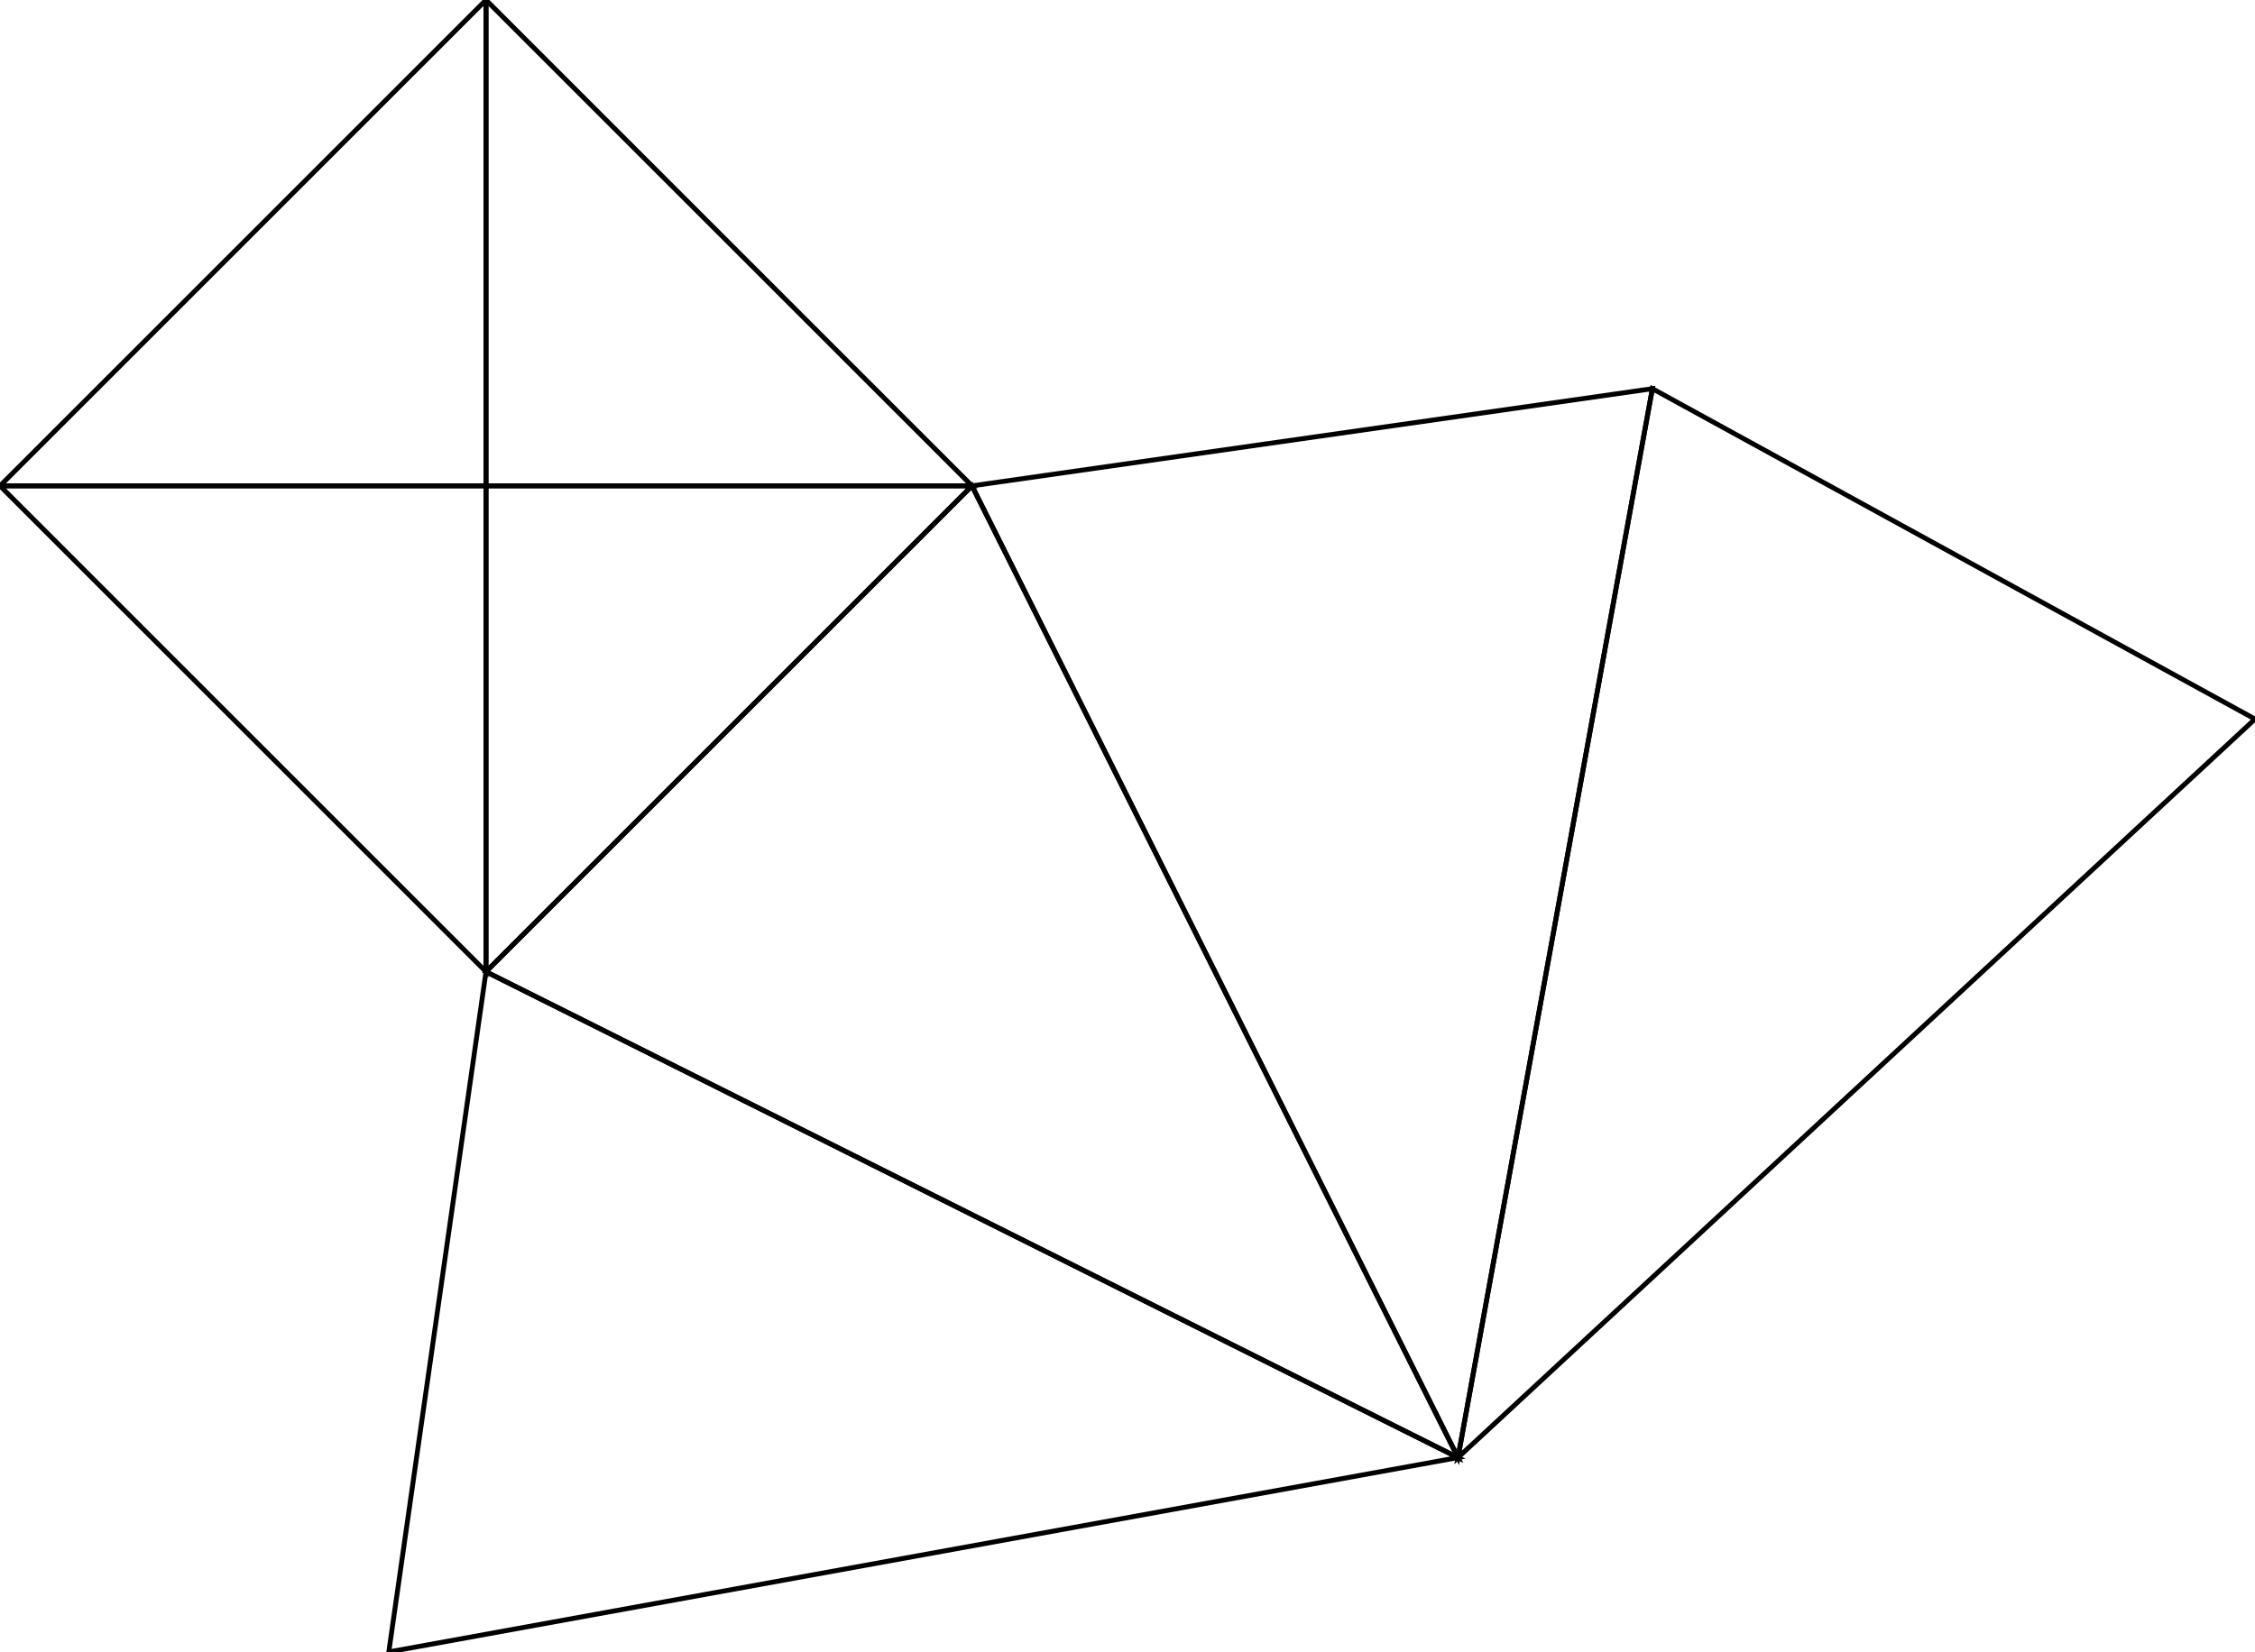
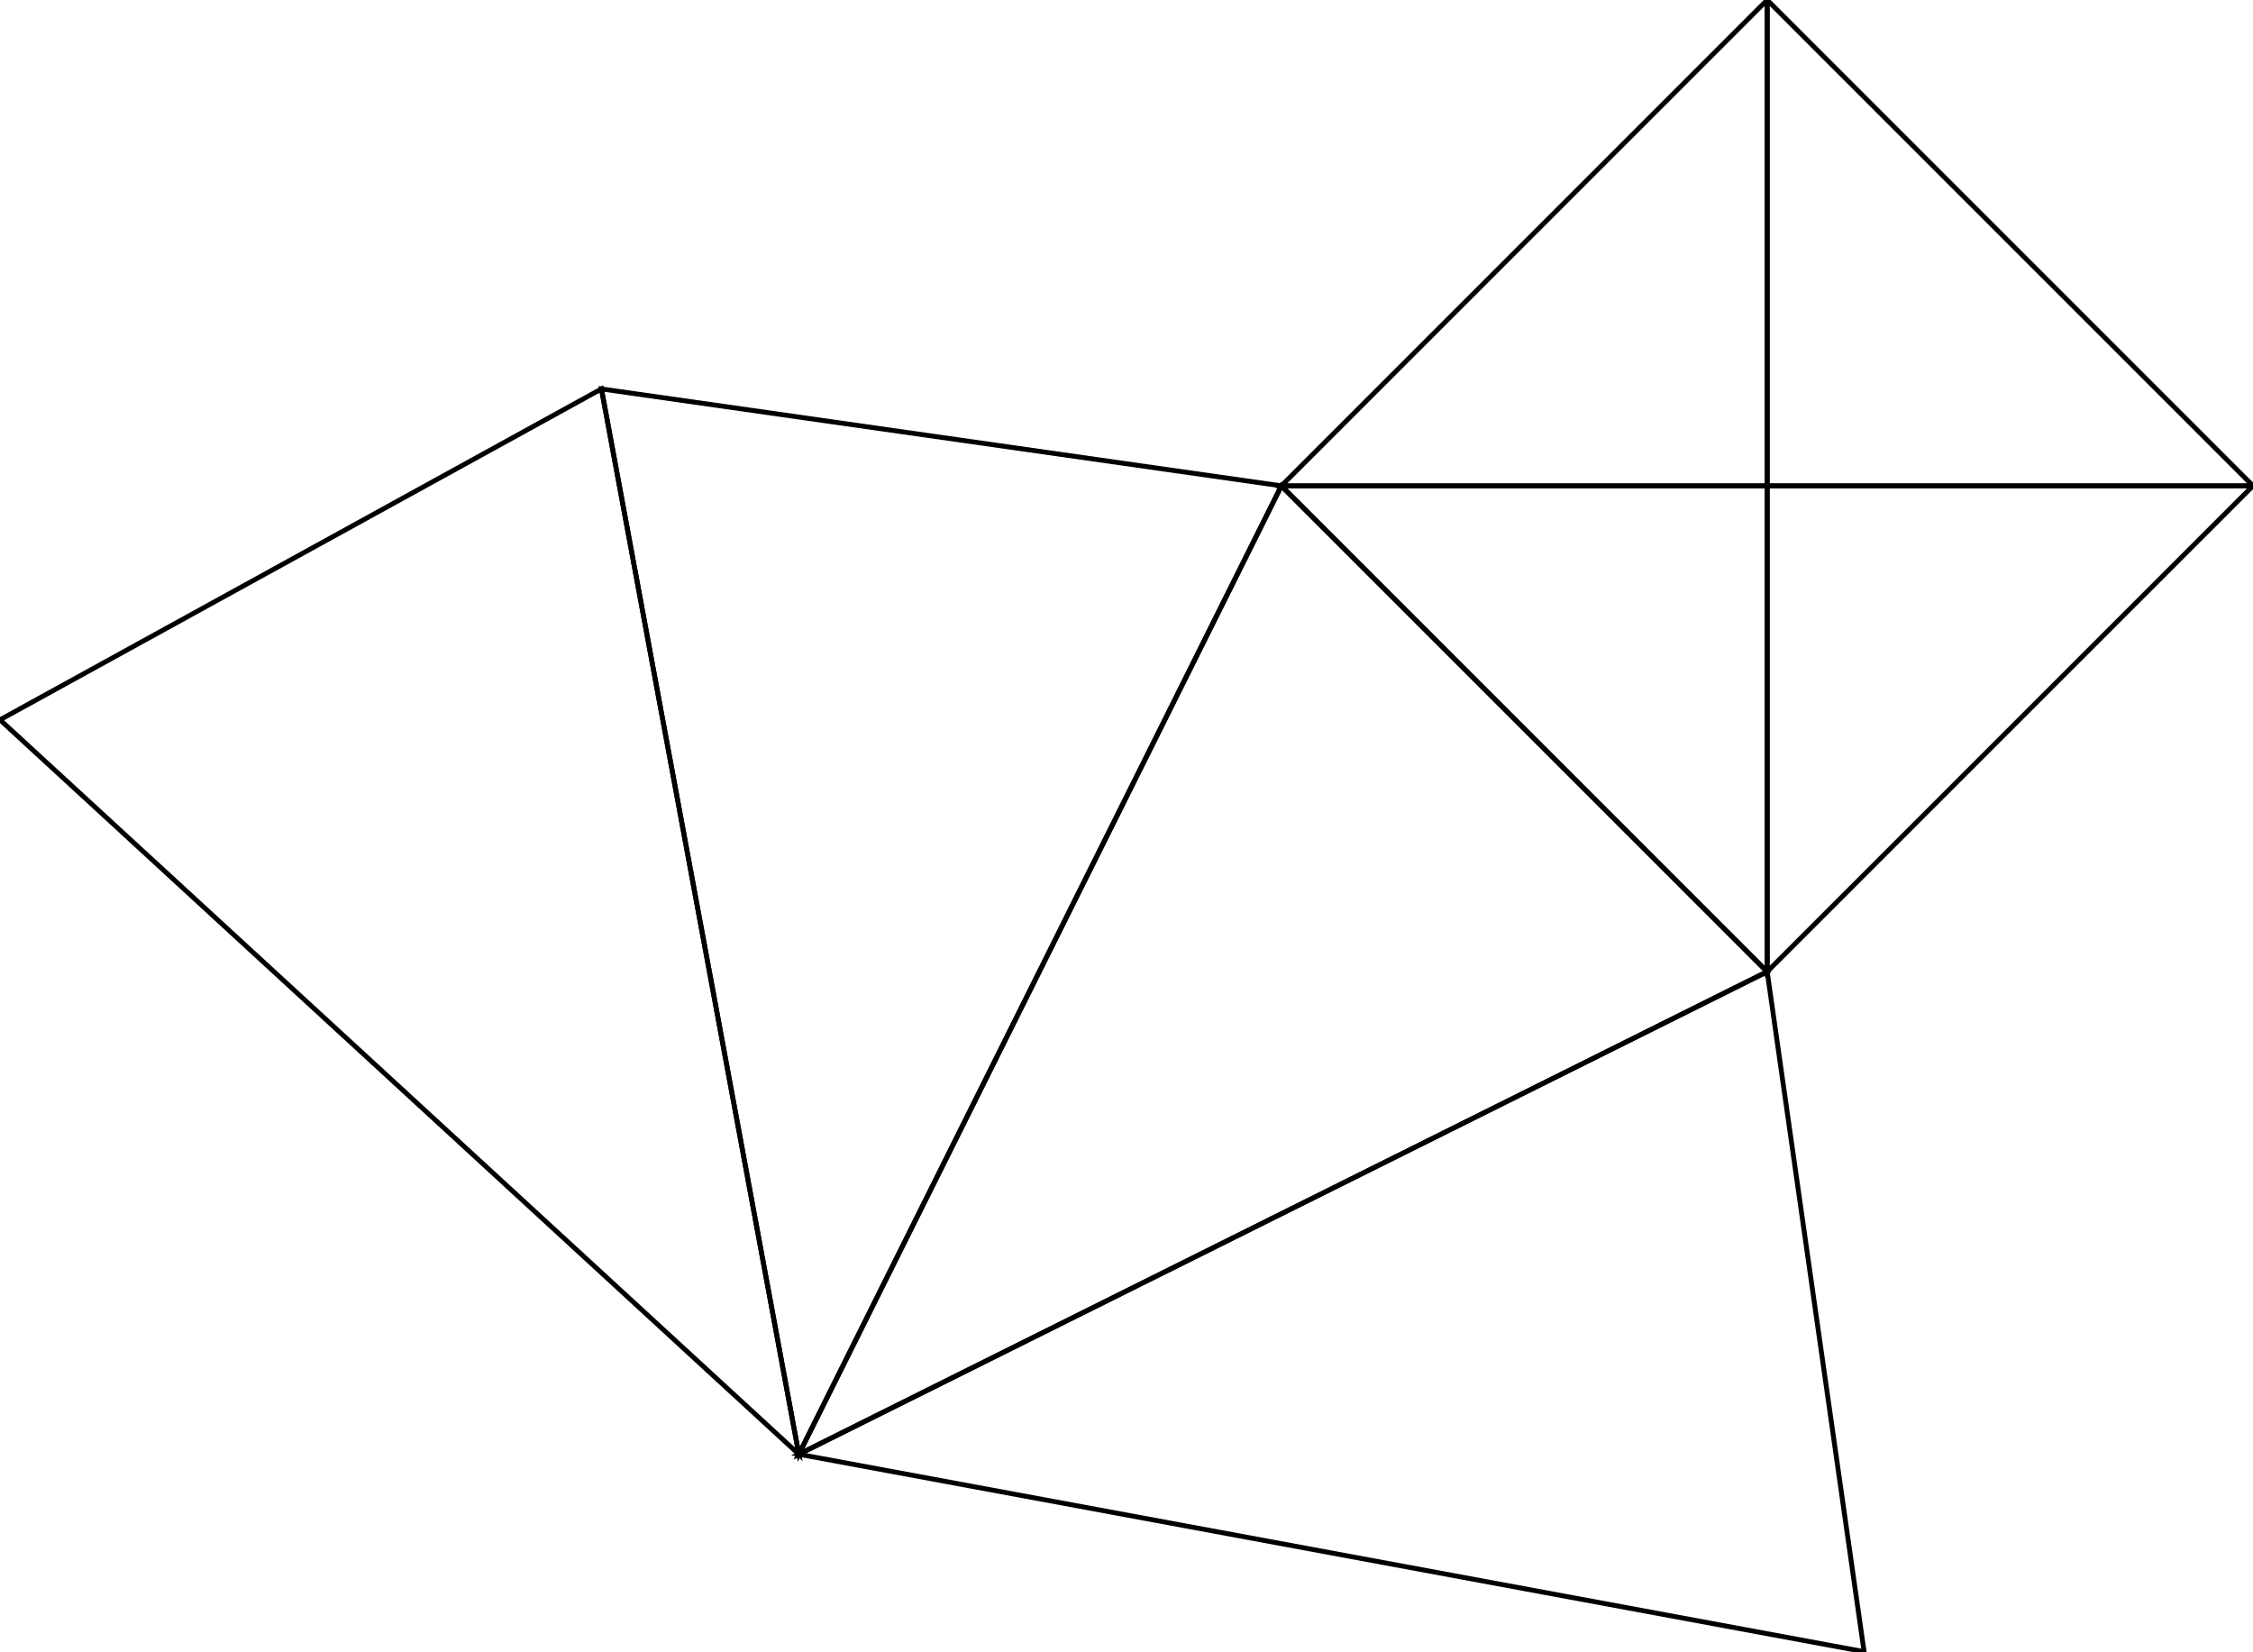
- <svg xmlns="http://www.w3.org/2000/svg" width="464" height="340" viewBox="-100 -100 464 340">
-   <polygon points="0 0 0 100 100 0 " stroke="black" fill="transparent" stroke-width="1" />
-   <polygon points="0 0 -100 0 0 100 " stroke="black" fill="transparent" stroke-width="1" />
-   <polygon points="0 100 200 200 100 0 " stroke="black" fill="transparent" stroke-width="1" />
-   <polygon points="-20 240 200 200 2.22045e-14 100 " stroke="black" fill="transparent" stroke-width="1" />
-   <polygon points="100 2.22045e-14 200 200 240 -20 " stroke="black" fill="transparent" stroke-width="1" />
-   <polygon points="240 -20 200 200 364 48 " stroke="black" fill="transparent" stroke-width="1" />
-   <polygon points="0 0 100 0 0 -100 " stroke="black" fill="transparent" stroke-width="1" />
-   <polygon points="0 0 0 -100 -100 0 " stroke="black" fill="transparent" stroke-width="1" />
+ <svg xmlns="http://www.w3.org/2000/svg" width="463.76" height="339.959" viewBox="-363.76 -100 463.76 339.959">
+   <polygon points="0 0 0 100 -100 0 " stroke="black" stroke-width="1" fill="transparent" />
+   <polygon points="0 0 100 0 0 100 " stroke="black" stroke-width="1" fill="transparent" />
+   <polygon points="2.22045e-14 100 -199.326 199.326 -100 -2.22045e-14 " stroke="black" stroke-width="1" fill="transparent" />
+   <polygon points="19.947 239.959 -199.326 199.326 2.22045e-14 100 " stroke="black" stroke-width="1" fill="transparent" />
+   <polygon points="-100 -2.22045e-14 -199.326 199.326 -239.959 -19.947 " stroke="black" stroke-width="1" fill="transparent" />
+   <polygon points="-239.959 -19.947 -199.326 199.326 -363.76 48.158 " stroke="black" stroke-width="1" fill="transparent" />
+   <polygon points="0 0 -100 0 0 -100 " stroke="black" stroke-width="1" fill="transparent" />
+   <polygon points="0 0 0 -100 100 0 " stroke="black" stroke-width="1" fill="transparent" />
</svg>
